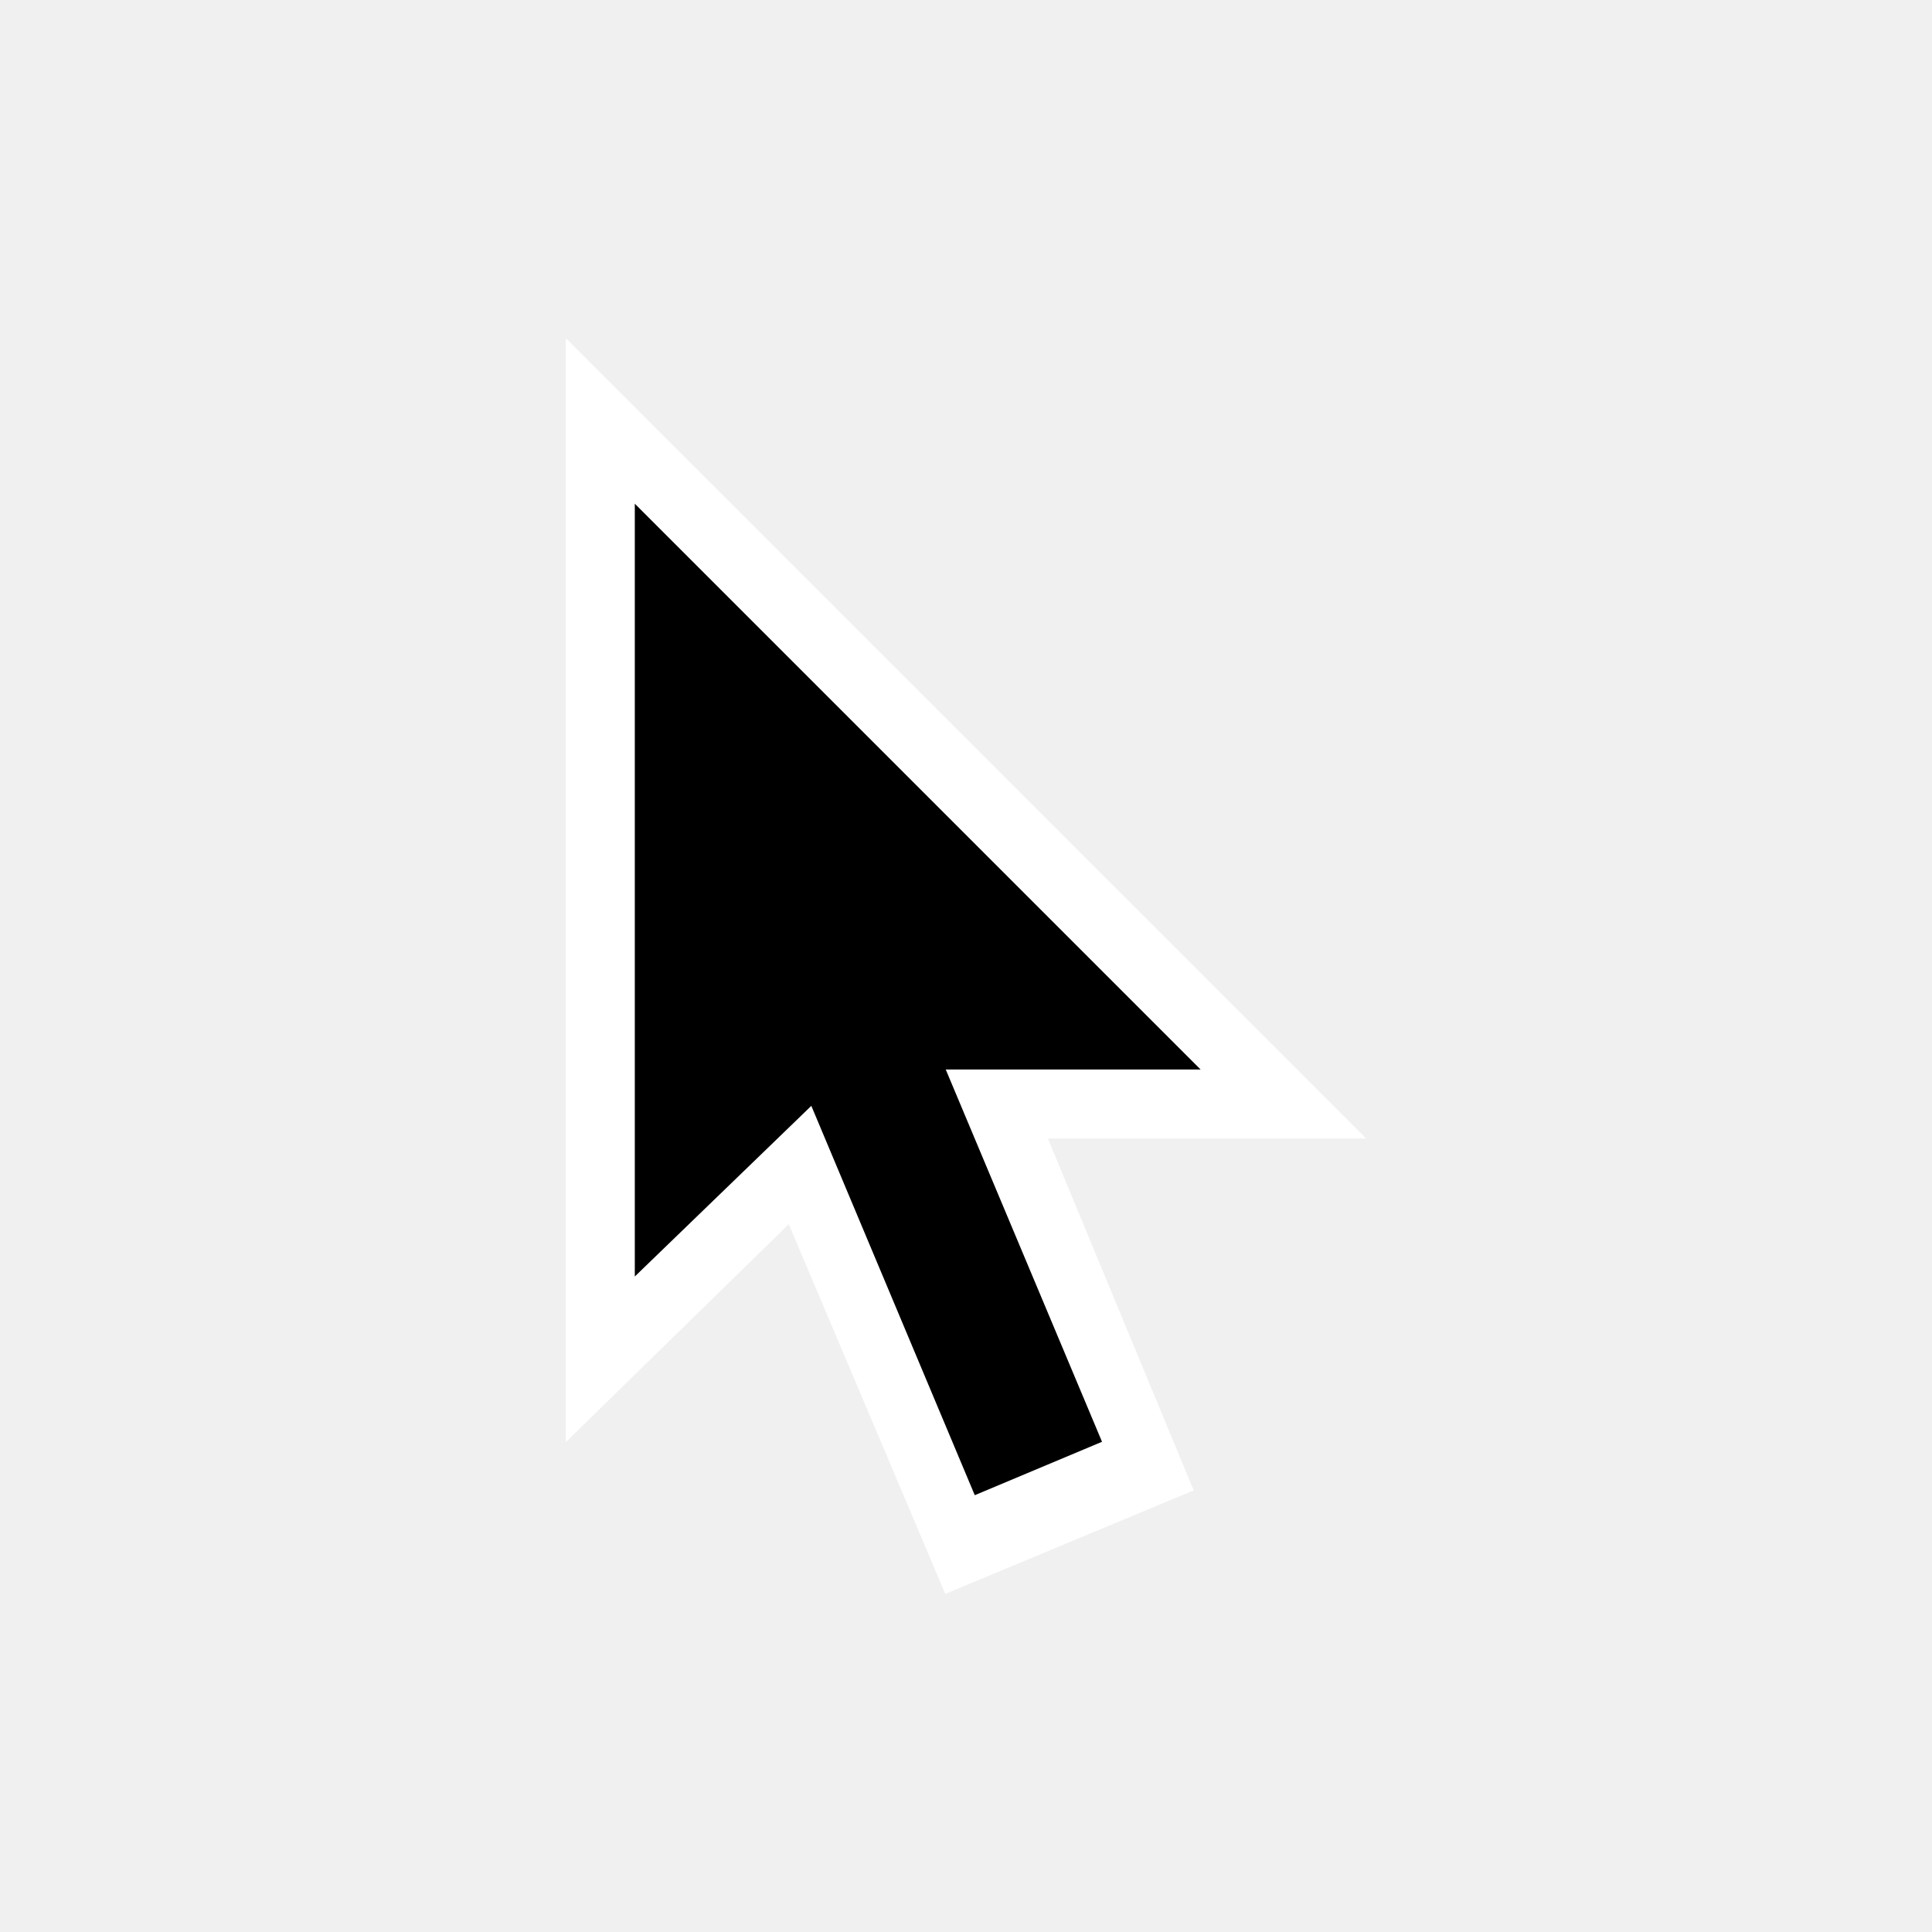
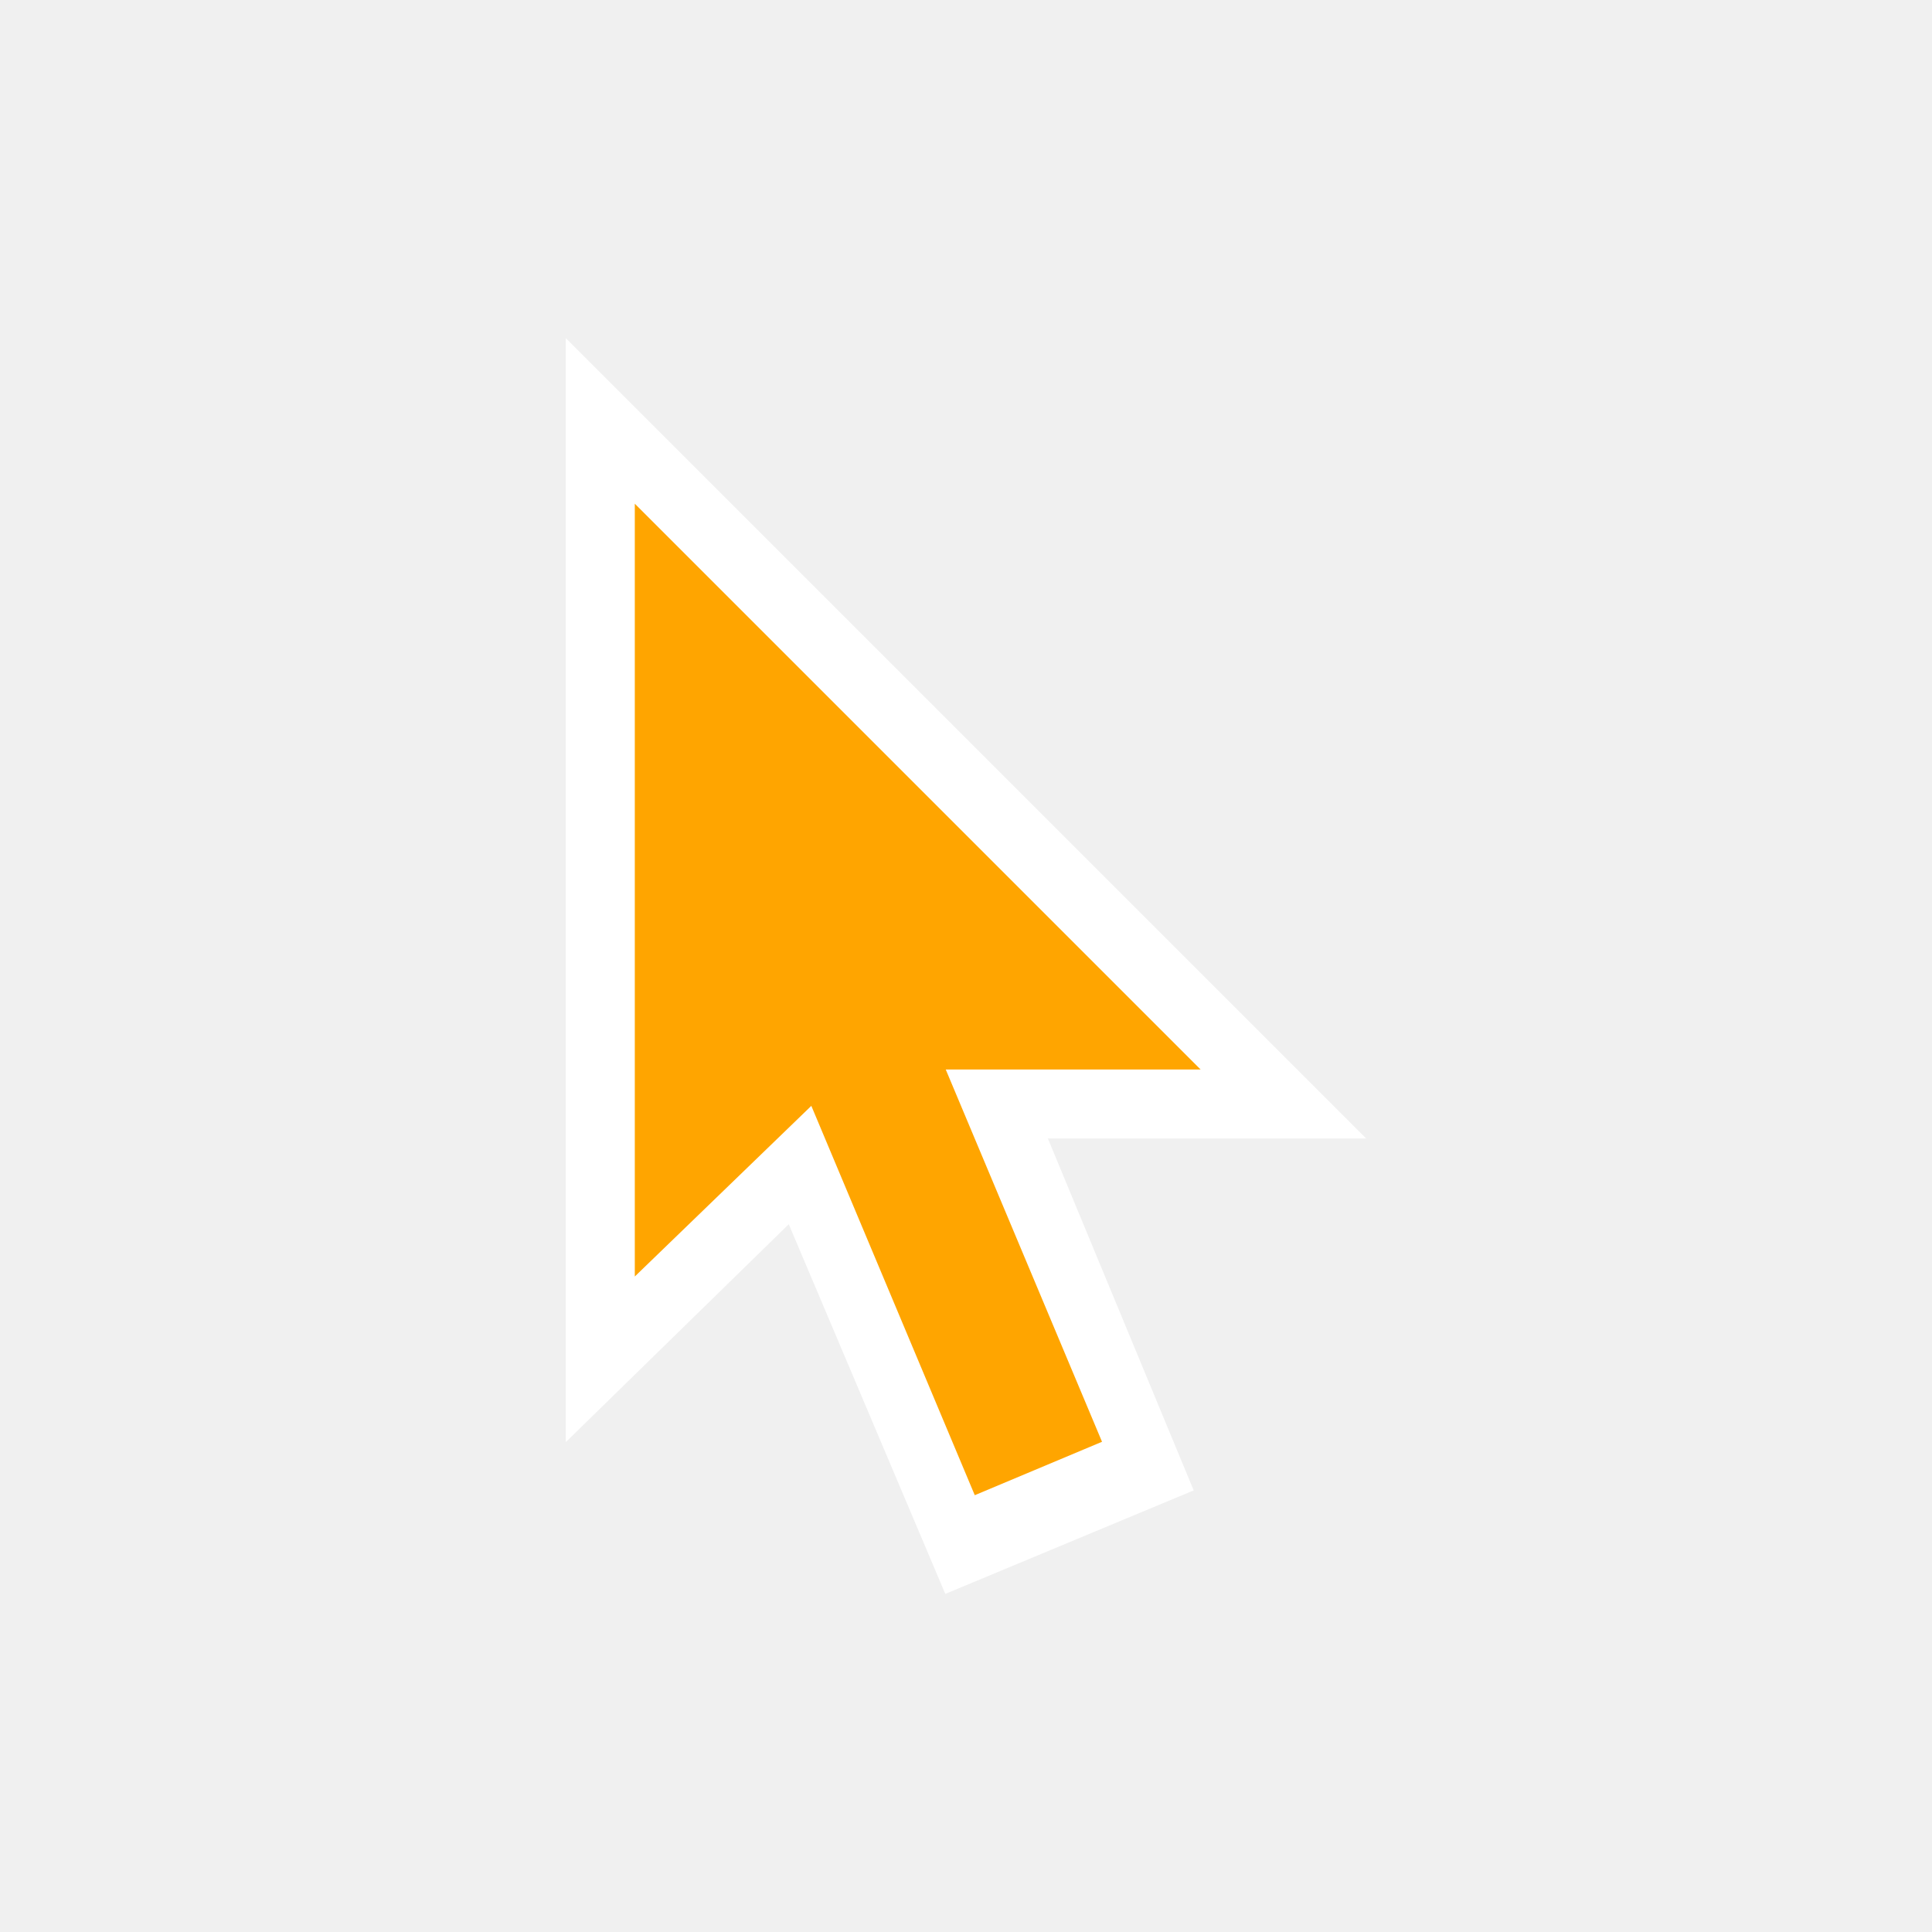
<svg xmlns="http://www.w3.org/2000/svg" version="1.1" id="Layer_1" x="0px" y="0px" viewBox="0 0 28 28" enable-background="new 0 0 28 28" xml:space="preserve">
  <polygon fill="#FFFFFF" points="8.2,20.9 8.2,4.9 19.8,16.5 13,16.5 12.6,16.6 " />
  <polygon fill="#FFFFFF" points="17.3,21.6 13.7,23.1 9,12 12.7,10.5 " />
-   <rect x="12.5" y="13.6" transform="matrix(0.9221 -0.3871 0.3871 0.9221 -5.7605 6.5909)" width="2" height="8" />
-   <polygon points="9.2,7.3 9.2,18.5 12.2,15.6 12.6,15.5 17.4,15.5 " />
+   <rect x="12.5" y="13.6" fill="orange" transform="matrix(0.9221 -0.3871 0.3871 0.9221 -5.7605 6.5909)" width="2" height="8" />
+   <polygon fill="orange" points="9.2,7.3 9.2,18.5 12.2,15.6 12.6,15.5 17.4,15.5 " />
</svg>
